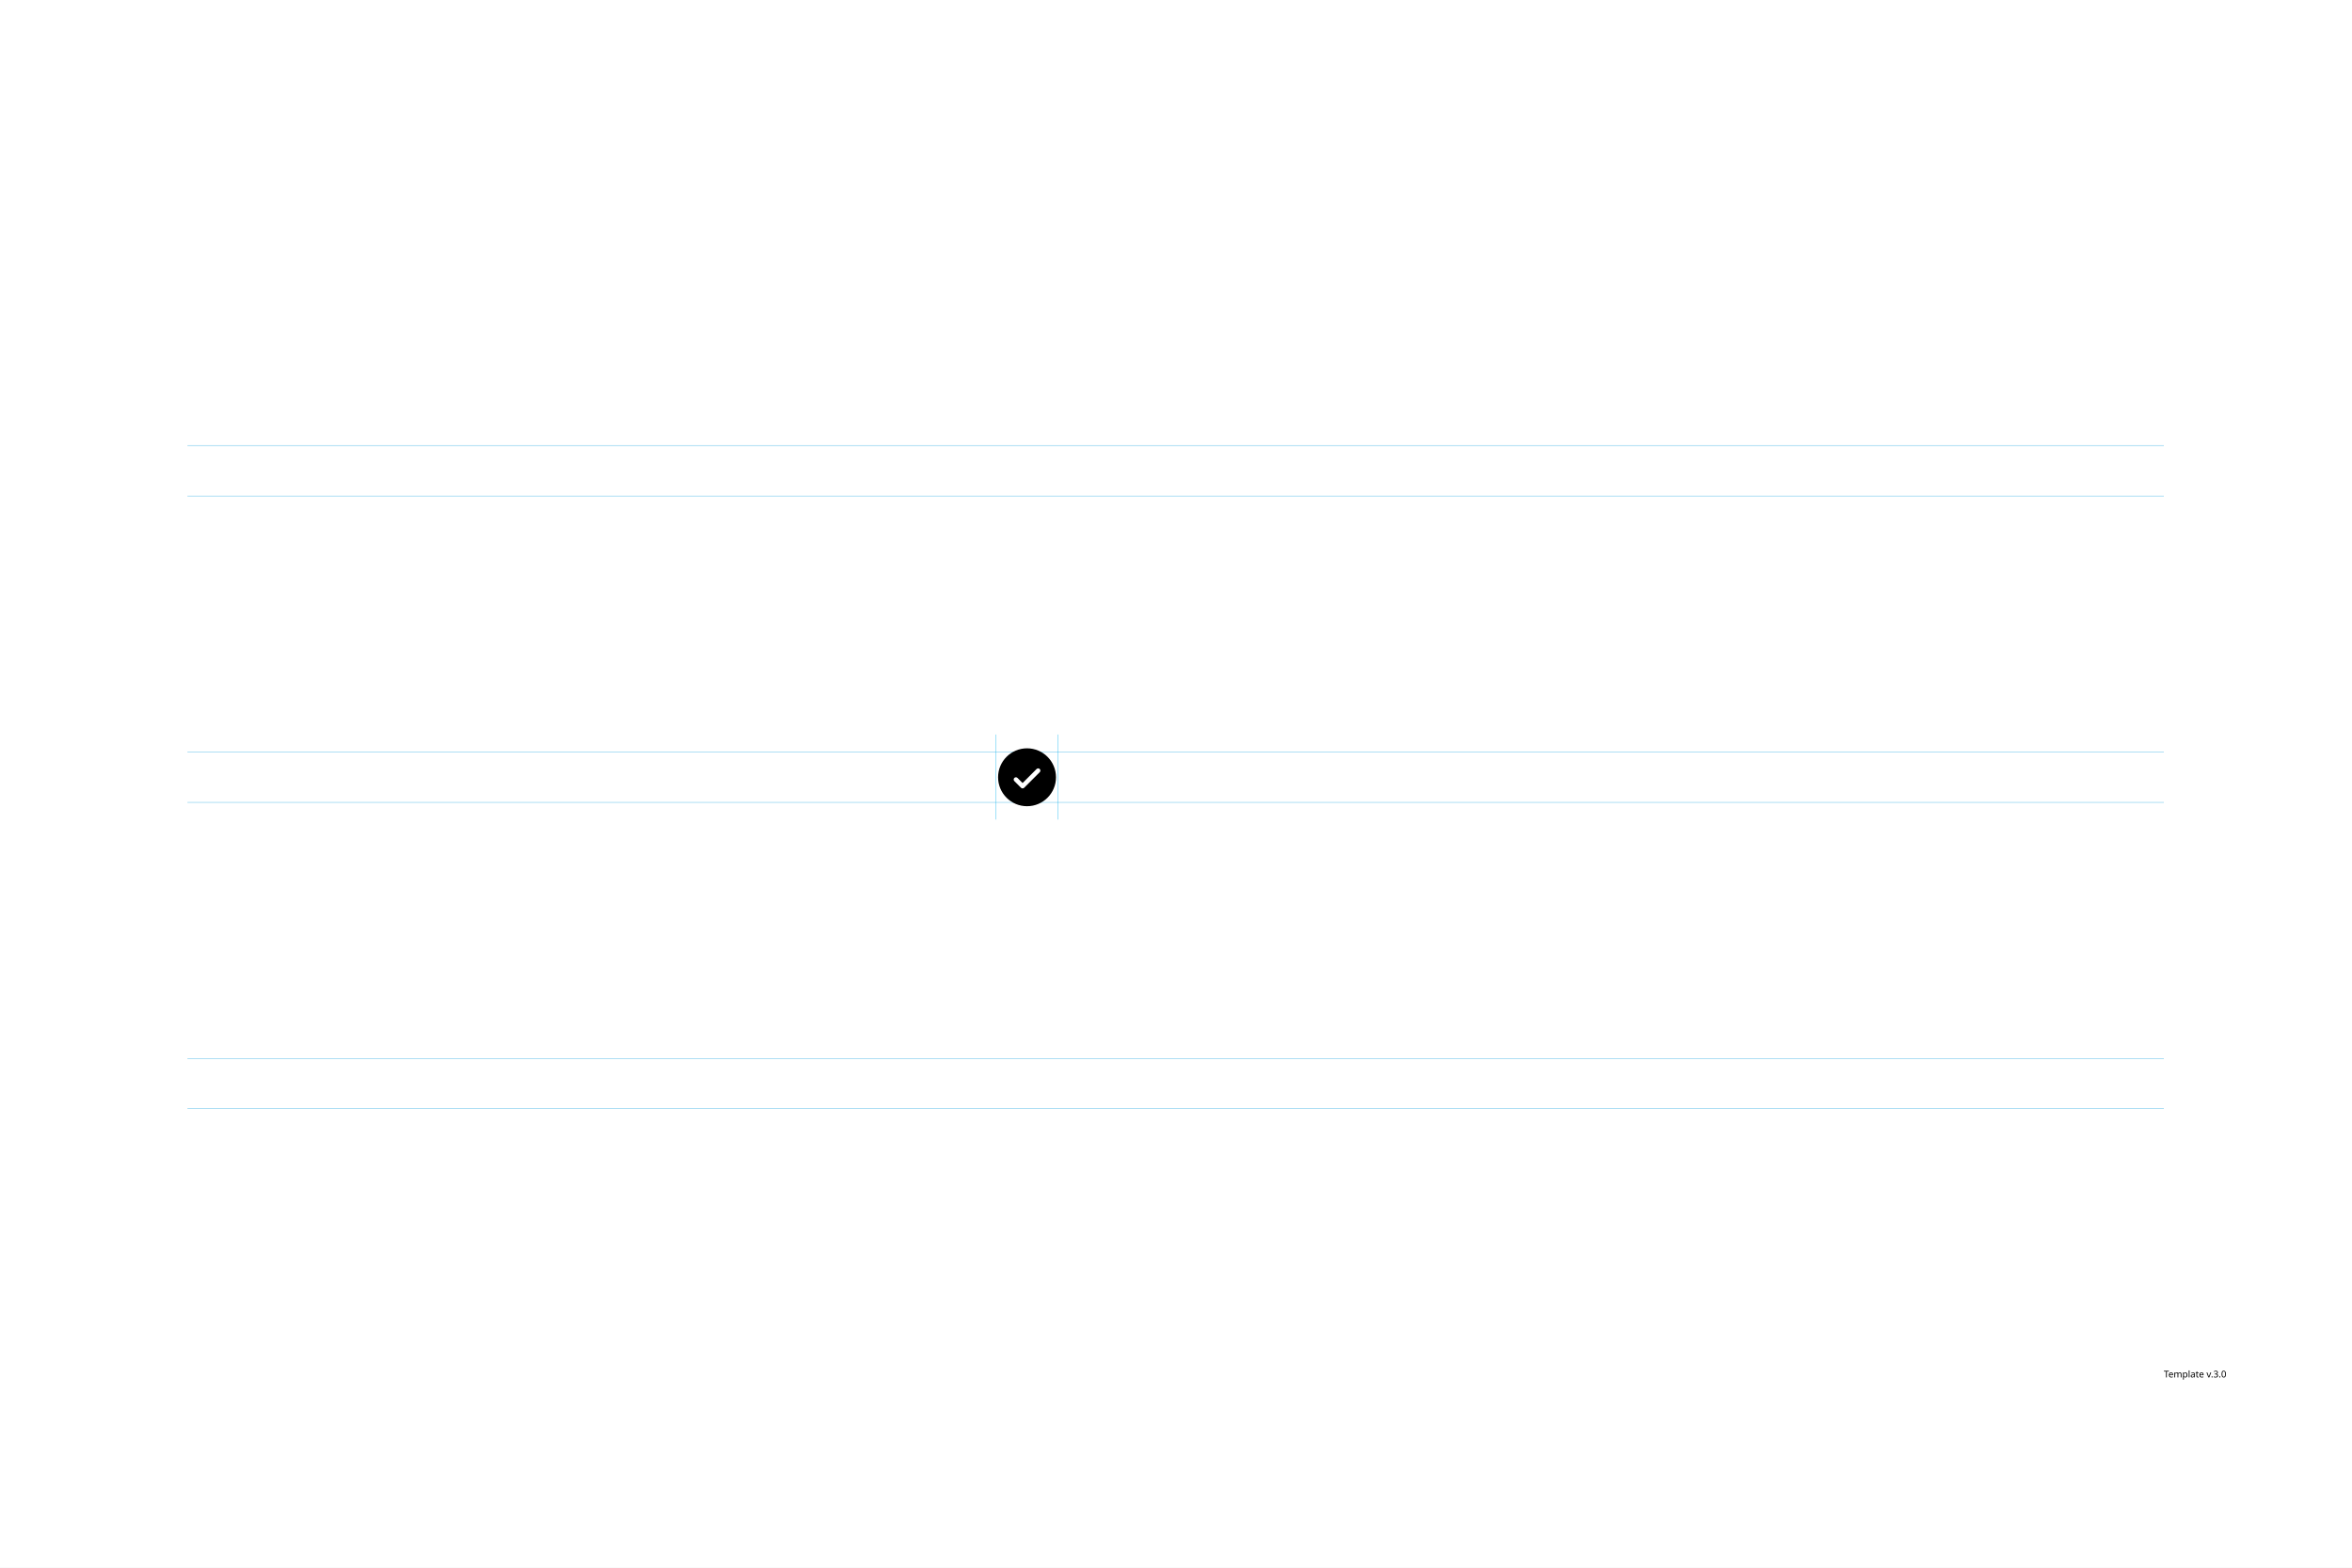
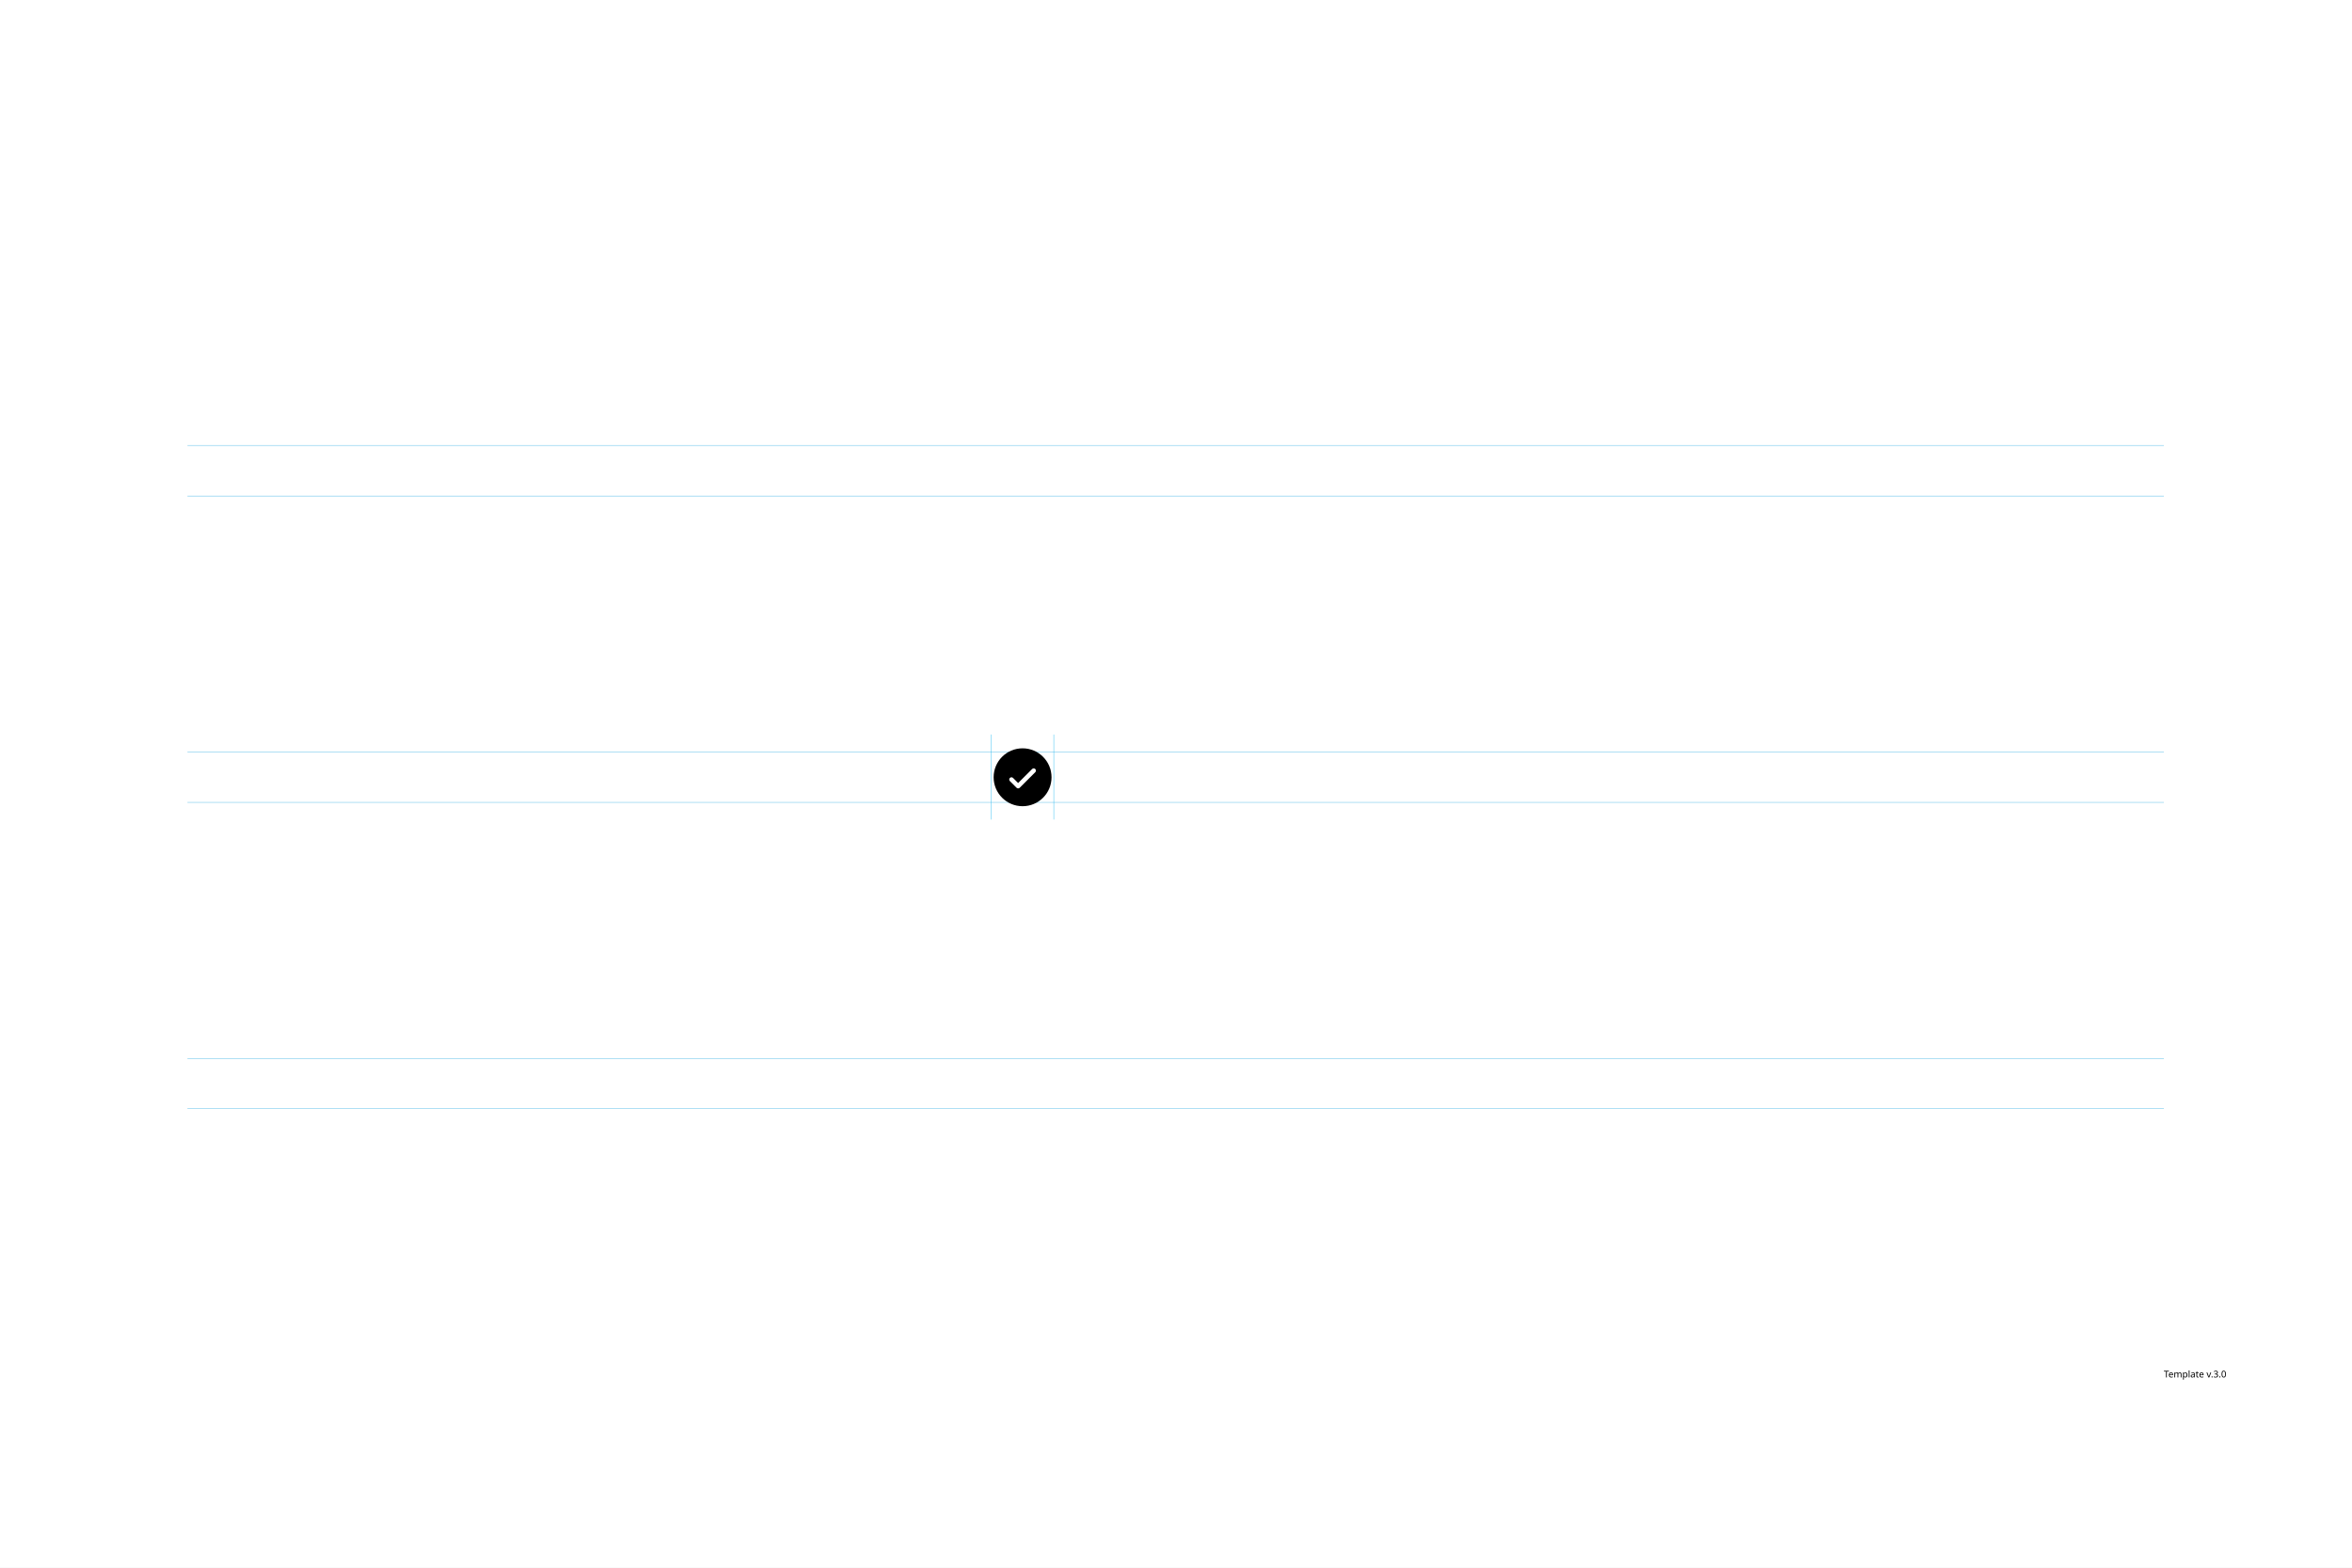
<svg xmlns="http://www.w3.org/2000/svg" version="1.1" width="3300" height="2200">
  <g id="Notes">
    <rect height="2200" id="artboard" style="fill:white;opacity:1" width="3300" x="0" y="0" />
    <text id="template-version" style="stroke:none;fill:black;font-family:sans-serif;font-size:13;" transform="matrix(1 0 0 1 3036 1933)">Template v.3.0</text>
  </g>
  <g id="Guides">
    <line id="Baseline-S" style="fill:none;stroke:#27AAE1;opacity:1;stroke-width:0.5;" x1="263" x2="3036" y1="696.0" y2="696.0" />
    <line id="Capline-S" style="fill:none;stroke:#27AAE1;opacity:1;stroke-width:0.5;" x1="263" x2="3036" y1="625.541" y2="625.541" />
    <line id="Baseline-M" style="fill:none;stroke:#27AAE1;opacity:1;stroke-width:0.5;" x1="263" x2="3036" y1="1126.0" y2="1126.0" />
    <line id="Capline-M" style="fill:none;stroke:#27AAE1;opacity:1;stroke-width:0.5;" x1="263" x2="3036" y1="1055.54" y2="1055.54" />
    <line id="Baseline-L" style="fill:none;stroke:#27AAE1;opacity:1;stroke-width:0.5;" x1="263" x2="3036" y1="1556.0" y2="1556.0" />
    <line id="Capline-L" style="fill:none;stroke:#27AAE1;opacity:1;stroke-width:0.5;" x1="263" x2="3036" y1="1485.54" y2="1485.54" />
-     <line id="left-margin-Regular-M" style="fill:none;stroke:#00AEEF;stroke-width:0.5;opacity:1.0;" x1="1397.250" x2="1397.250" y1="1030.79" y2="1150.12" />
-     <line id="right-margin-Regular-M" style="fill:none;stroke:#00AEEF;stroke-width:0.5;opacity:1.0;" x1="1484.750" x2="1484.750" y1="1030.79" y2="1150.12" />
+     <line id="left-margin-Regular-M" style="fill:none;stroke:#00AEEF;stroke-width:0.5;opacity:1.0;" x1="1391.000" x2="1391.000" y1="1030.79" y2="1150.12" />
+     <line id="right-margin-Regular-M" style="fill:none;stroke:#00AEEF;stroke-width:0.5;opacity:1.0;" x1="1478.500" x2="1478.500" y1="1030.79" y2="1150.12" />
  </g>
  <g id="Symbols">
-     <g id="Regular-M">
-       <path d="M 1441,1050.145 A 40.625,40.625 0 1,0 1481.625,1090.77 A 40.668,40.668 0 0,0 1441,1050.145 Z m 17.836,33.461 l -21.875,21.875 a 3.125,3.125 0 0,1 -4.422,0 l -9.375,-9.375 a 3.127,3.127 0 0,1 4.422,-4.422 L 1434.75,1098.852 l 19.664,-19.668 a 3.127,3.127 0 0,1 4.422,4.422 Z" />
+     <g id="Regular-M" transform="matrix(1 0 0 1 1391.0 1126.0)">
+       <path d="M 43.75,-75.855 A 40.625,40.625 0 1,0 84.375,-35.23 A 40.668,40.668 0 0,0 43.75,-75.855 Z m 17.836,33.461 l -21.875,21.875 a 3.125,3.125 0 0,1 -4.422,0 l -9.375,-9.375 a 3.127,3.127 0 0,1 4.422,-4.422 L 37.5,-27.148 l 19.664,-19.668 a 3.127,3.127 0 0,1 4.422,4.422 Z" />
    </g>
  </g>
</svg>
